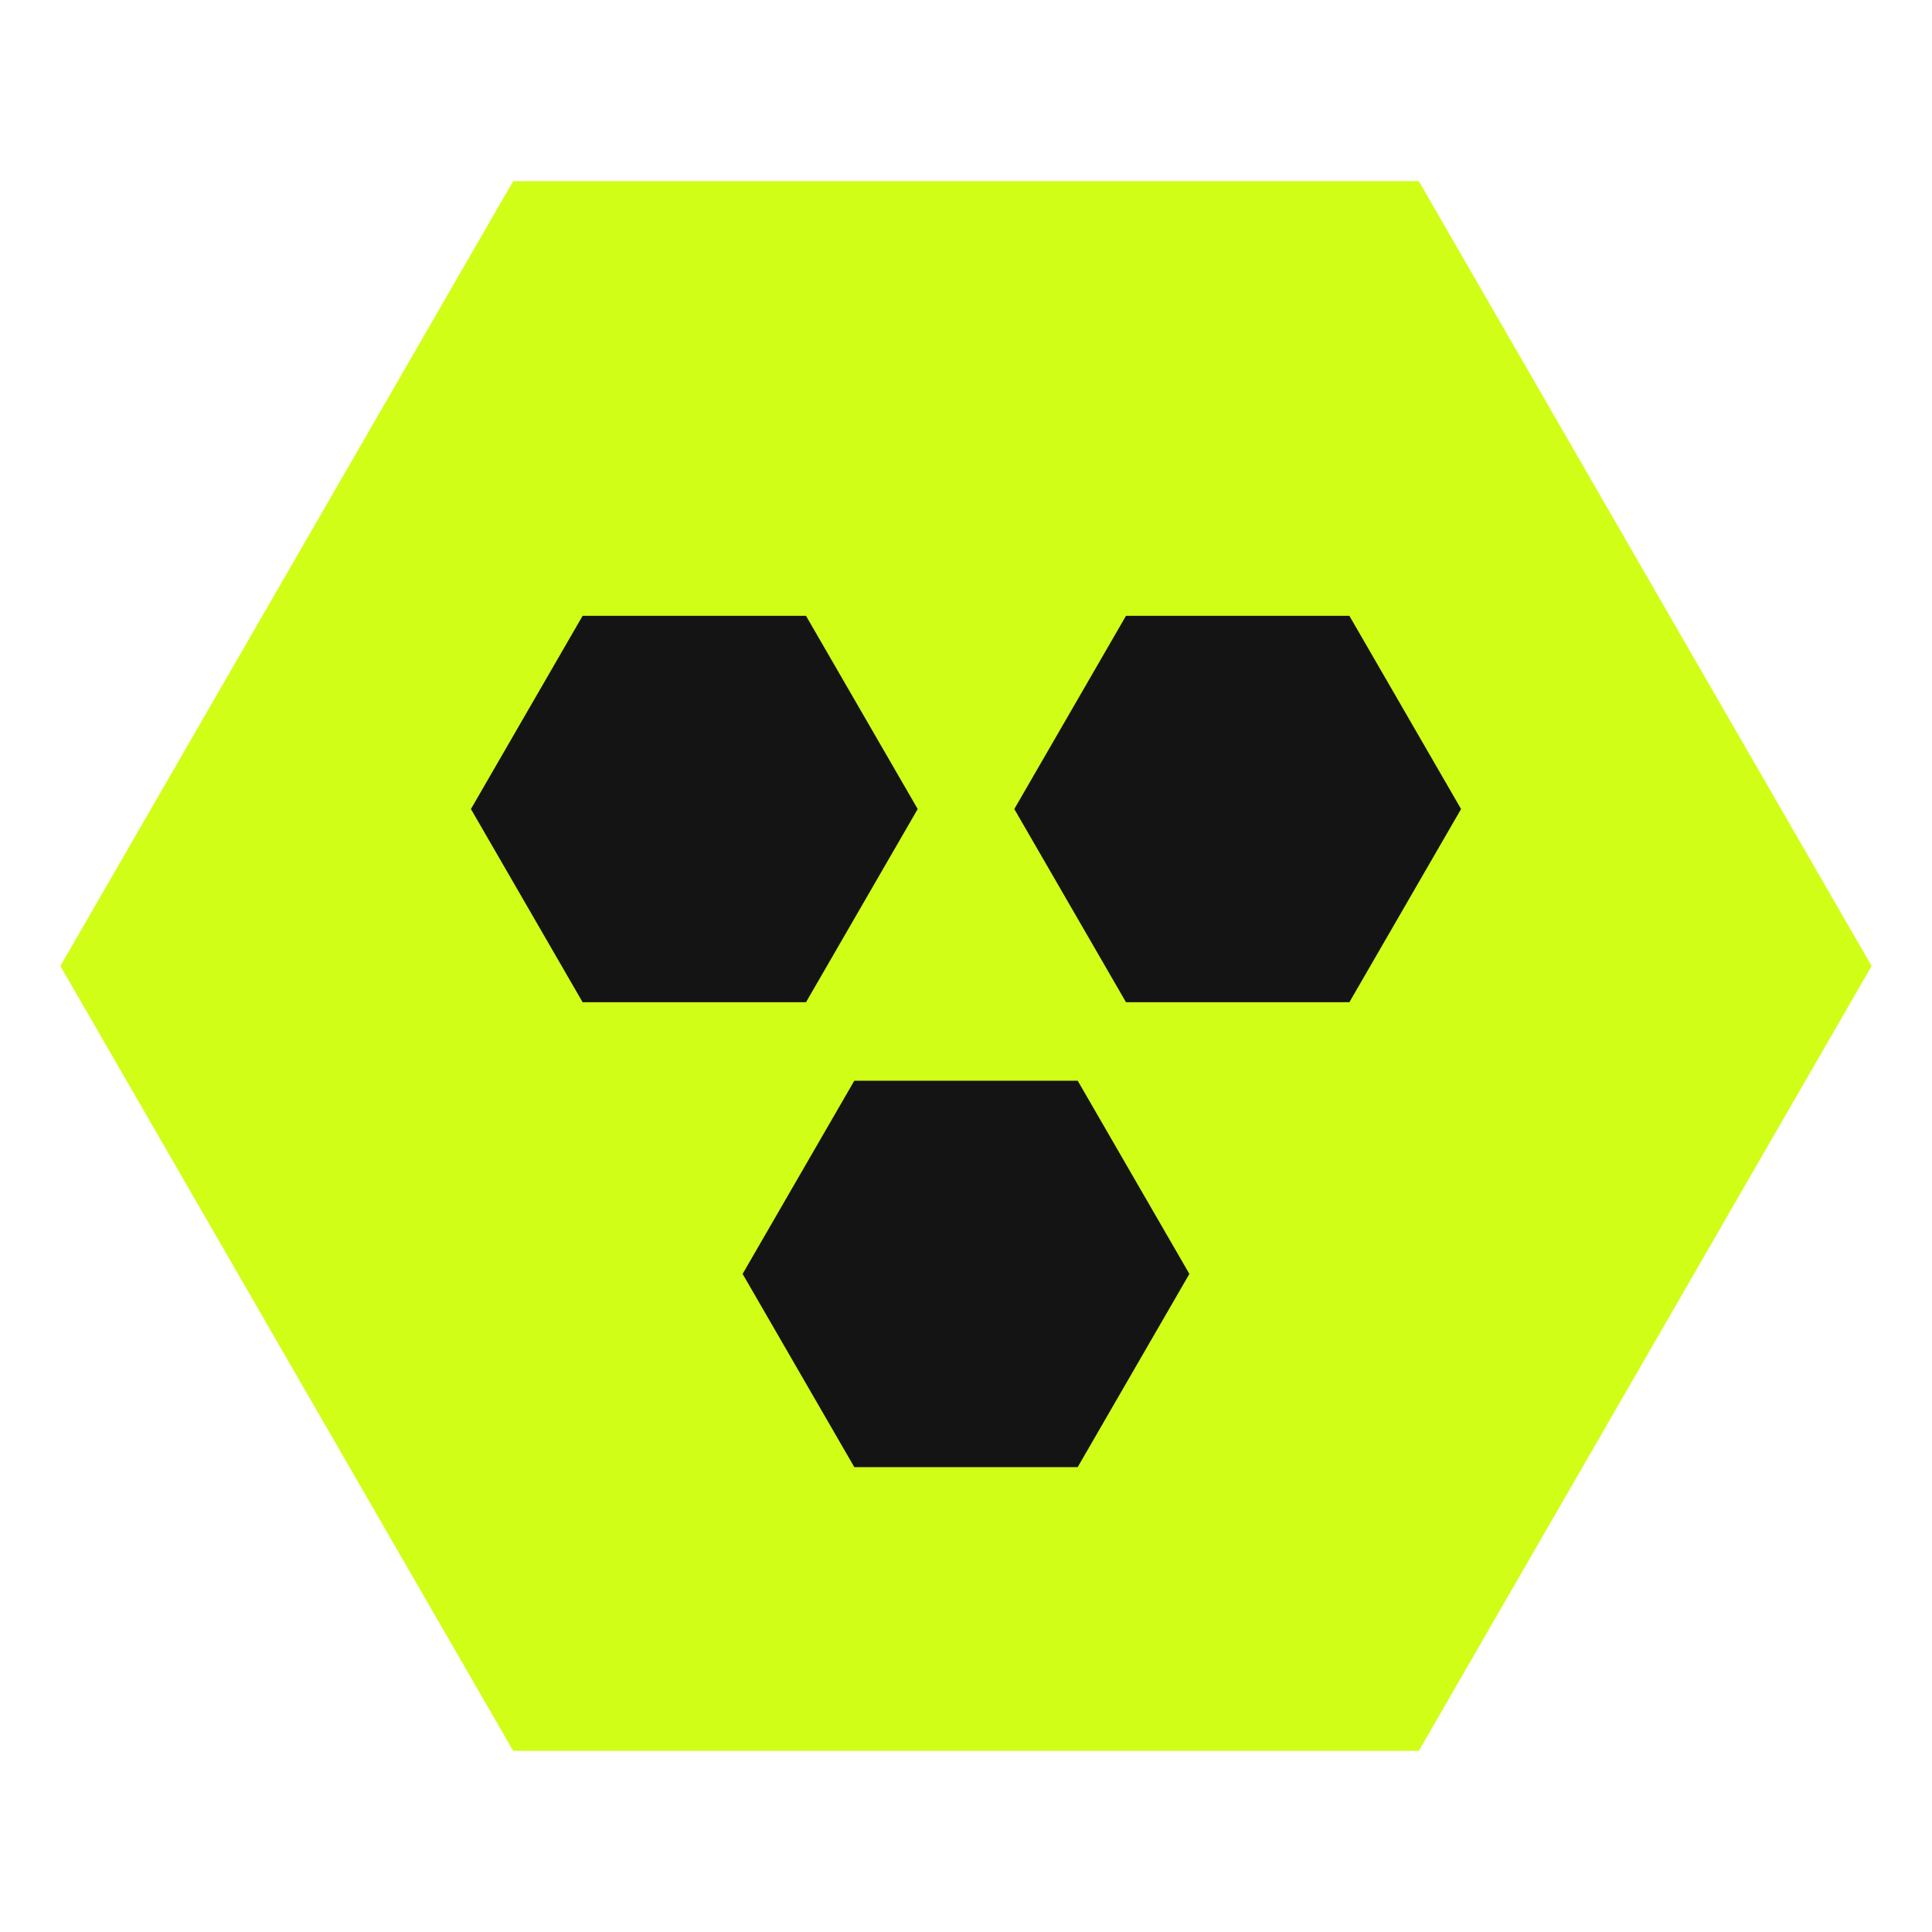
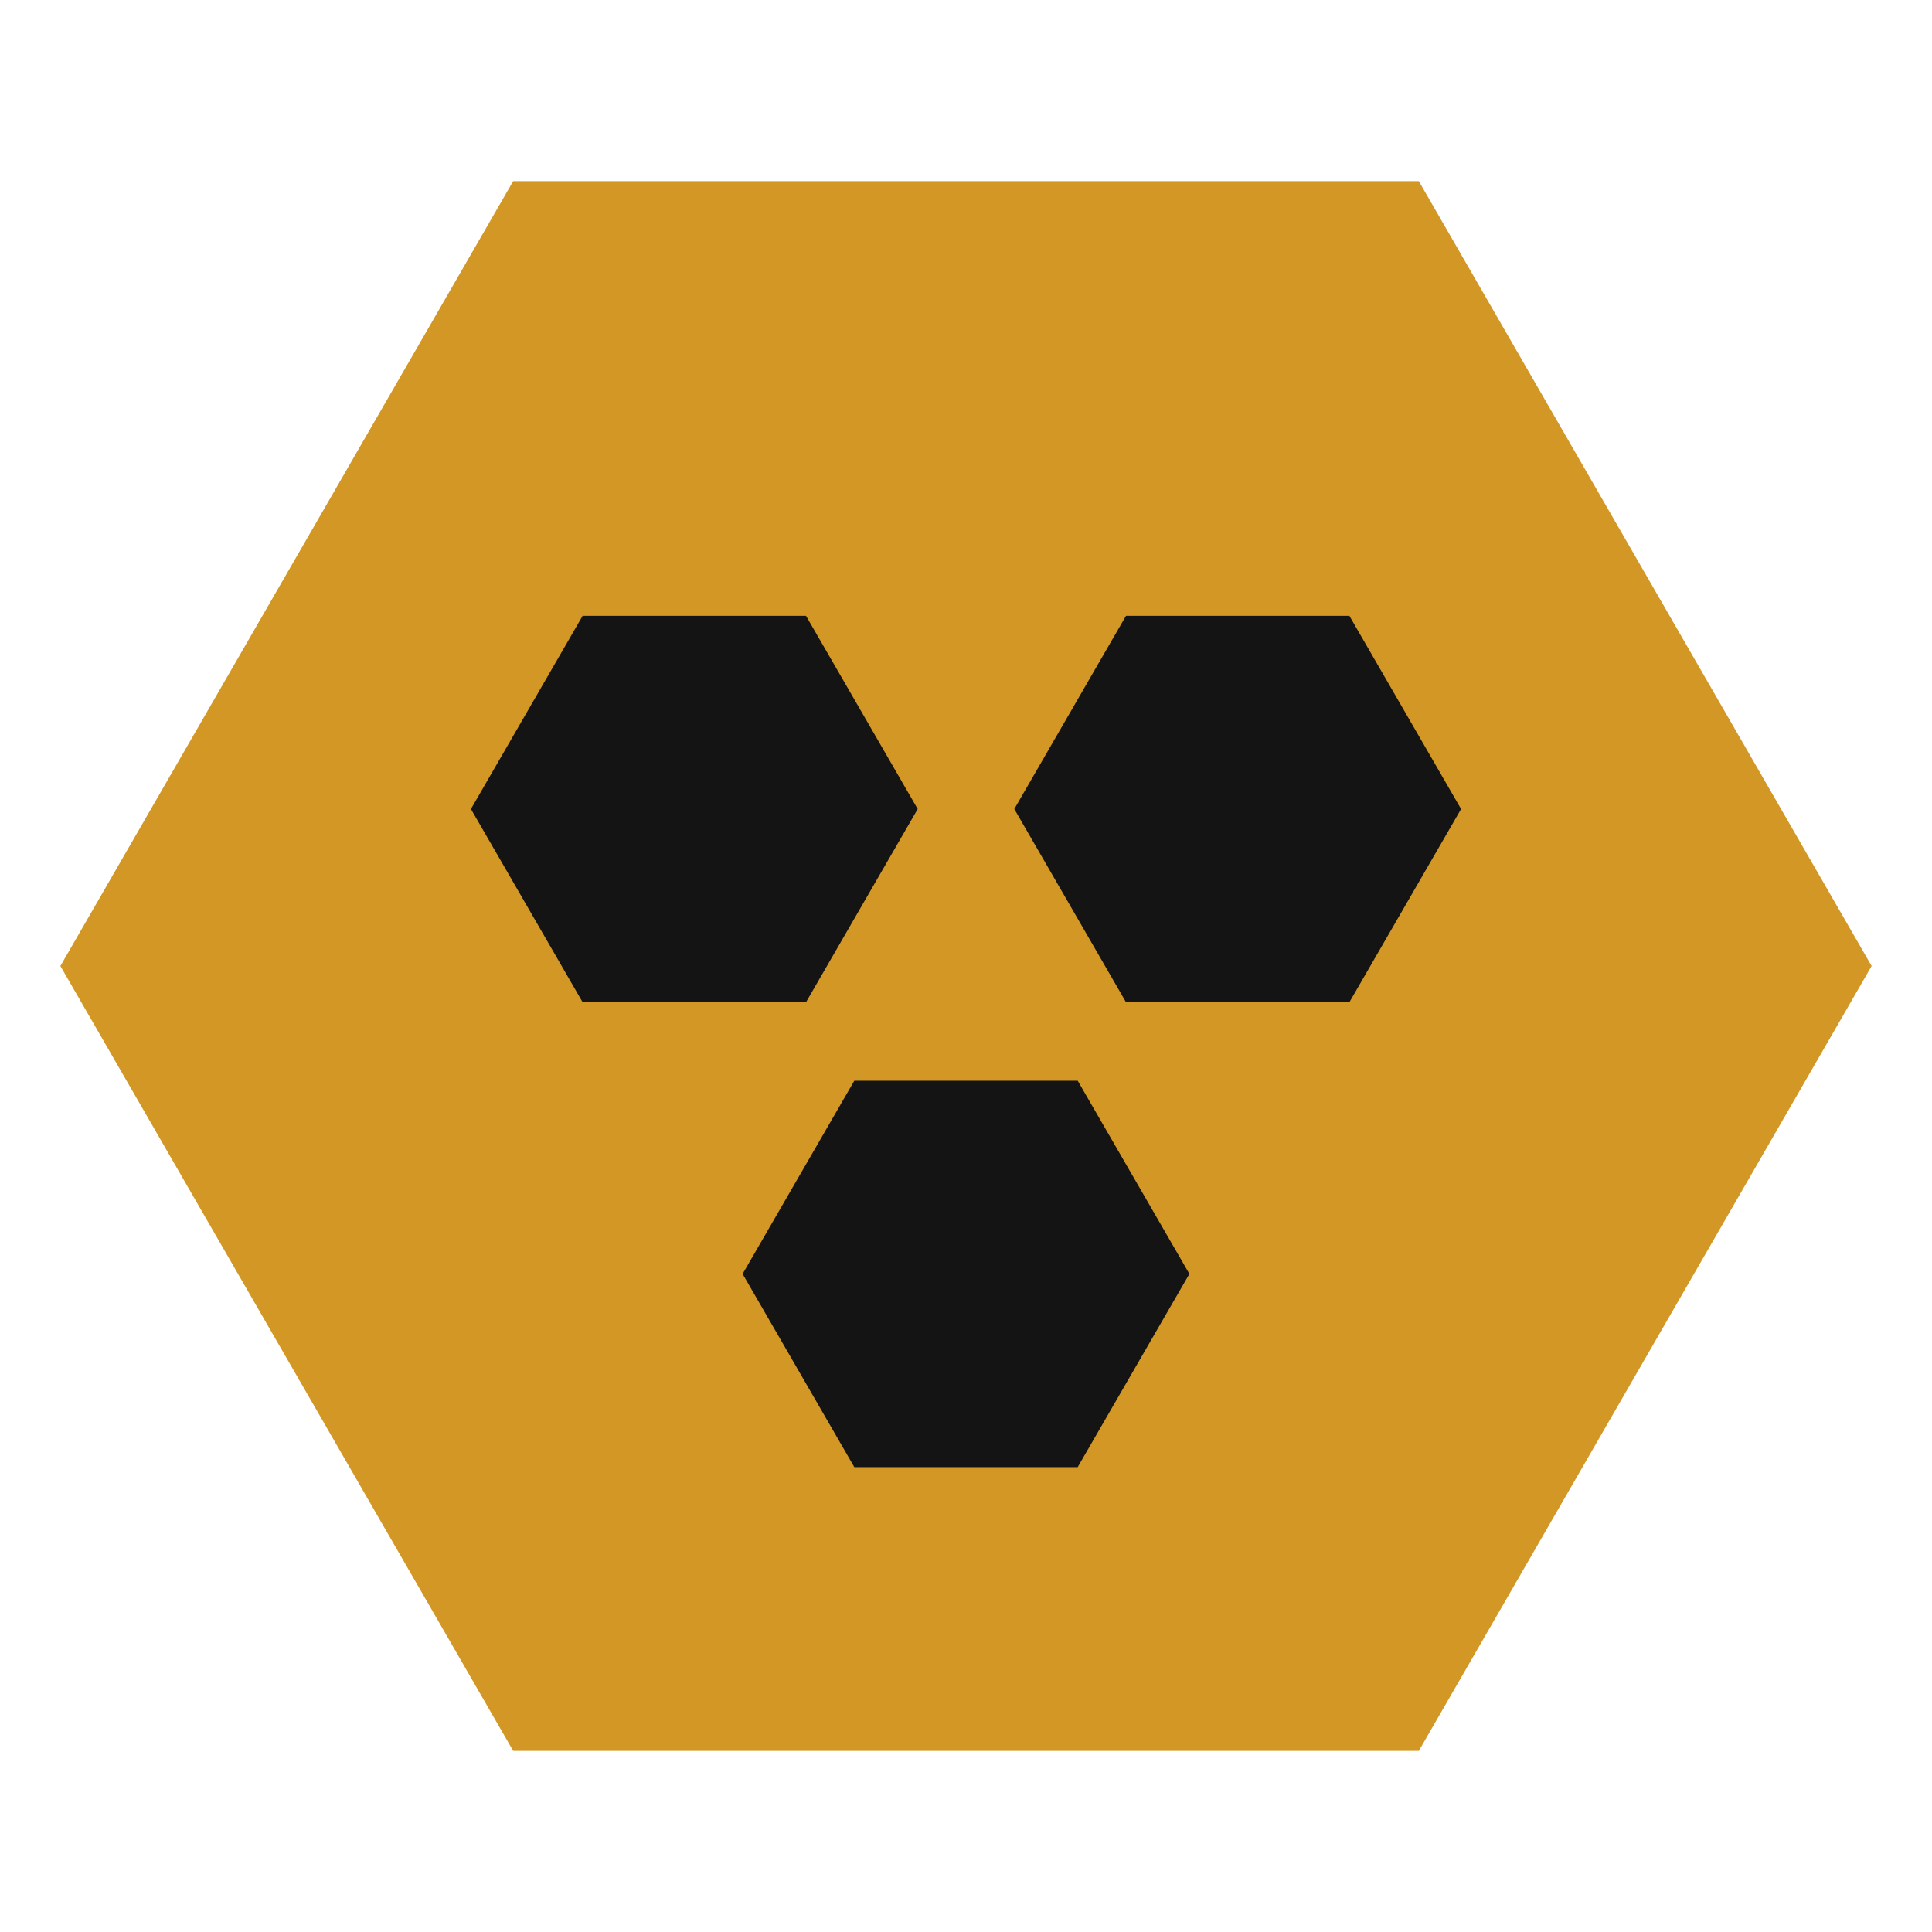
<svg xmlns="http://www.w3.org/2000/svg" viewBox="0 0 64 64" width="64" height="64">
-   <path d="M62.0,32.0L47.0,58.0L17.0,58.0L2.0,32.0L17.0,6.0L47.0,6.0Z" fill="#d1fe17" />
+   <path d="M62.0,32.0L47.0,58.0L17.0,58.0L2.0,32.0L17.0,6.0L47.0,6.0Z" fill="#d39725" />
  <path d="M30.4,26.8L26.7,33.2L19.3,33.2L15.6,26.8L19.3,20.4L26.7,20.4Z" fill="#141414" />
  <path d="M48.4,26.8L44.7,33.2L37.3,33.2L33.6,26.8L37.3,20.4L44.7,20.4Z" fill="#141414" />
  <path d="M39.4,42.2L35.7,48.6L28.3,48.6L24.6,42.2L28.3,35.8L35.7,35.8Z" fill="#141414" />
</svg>
